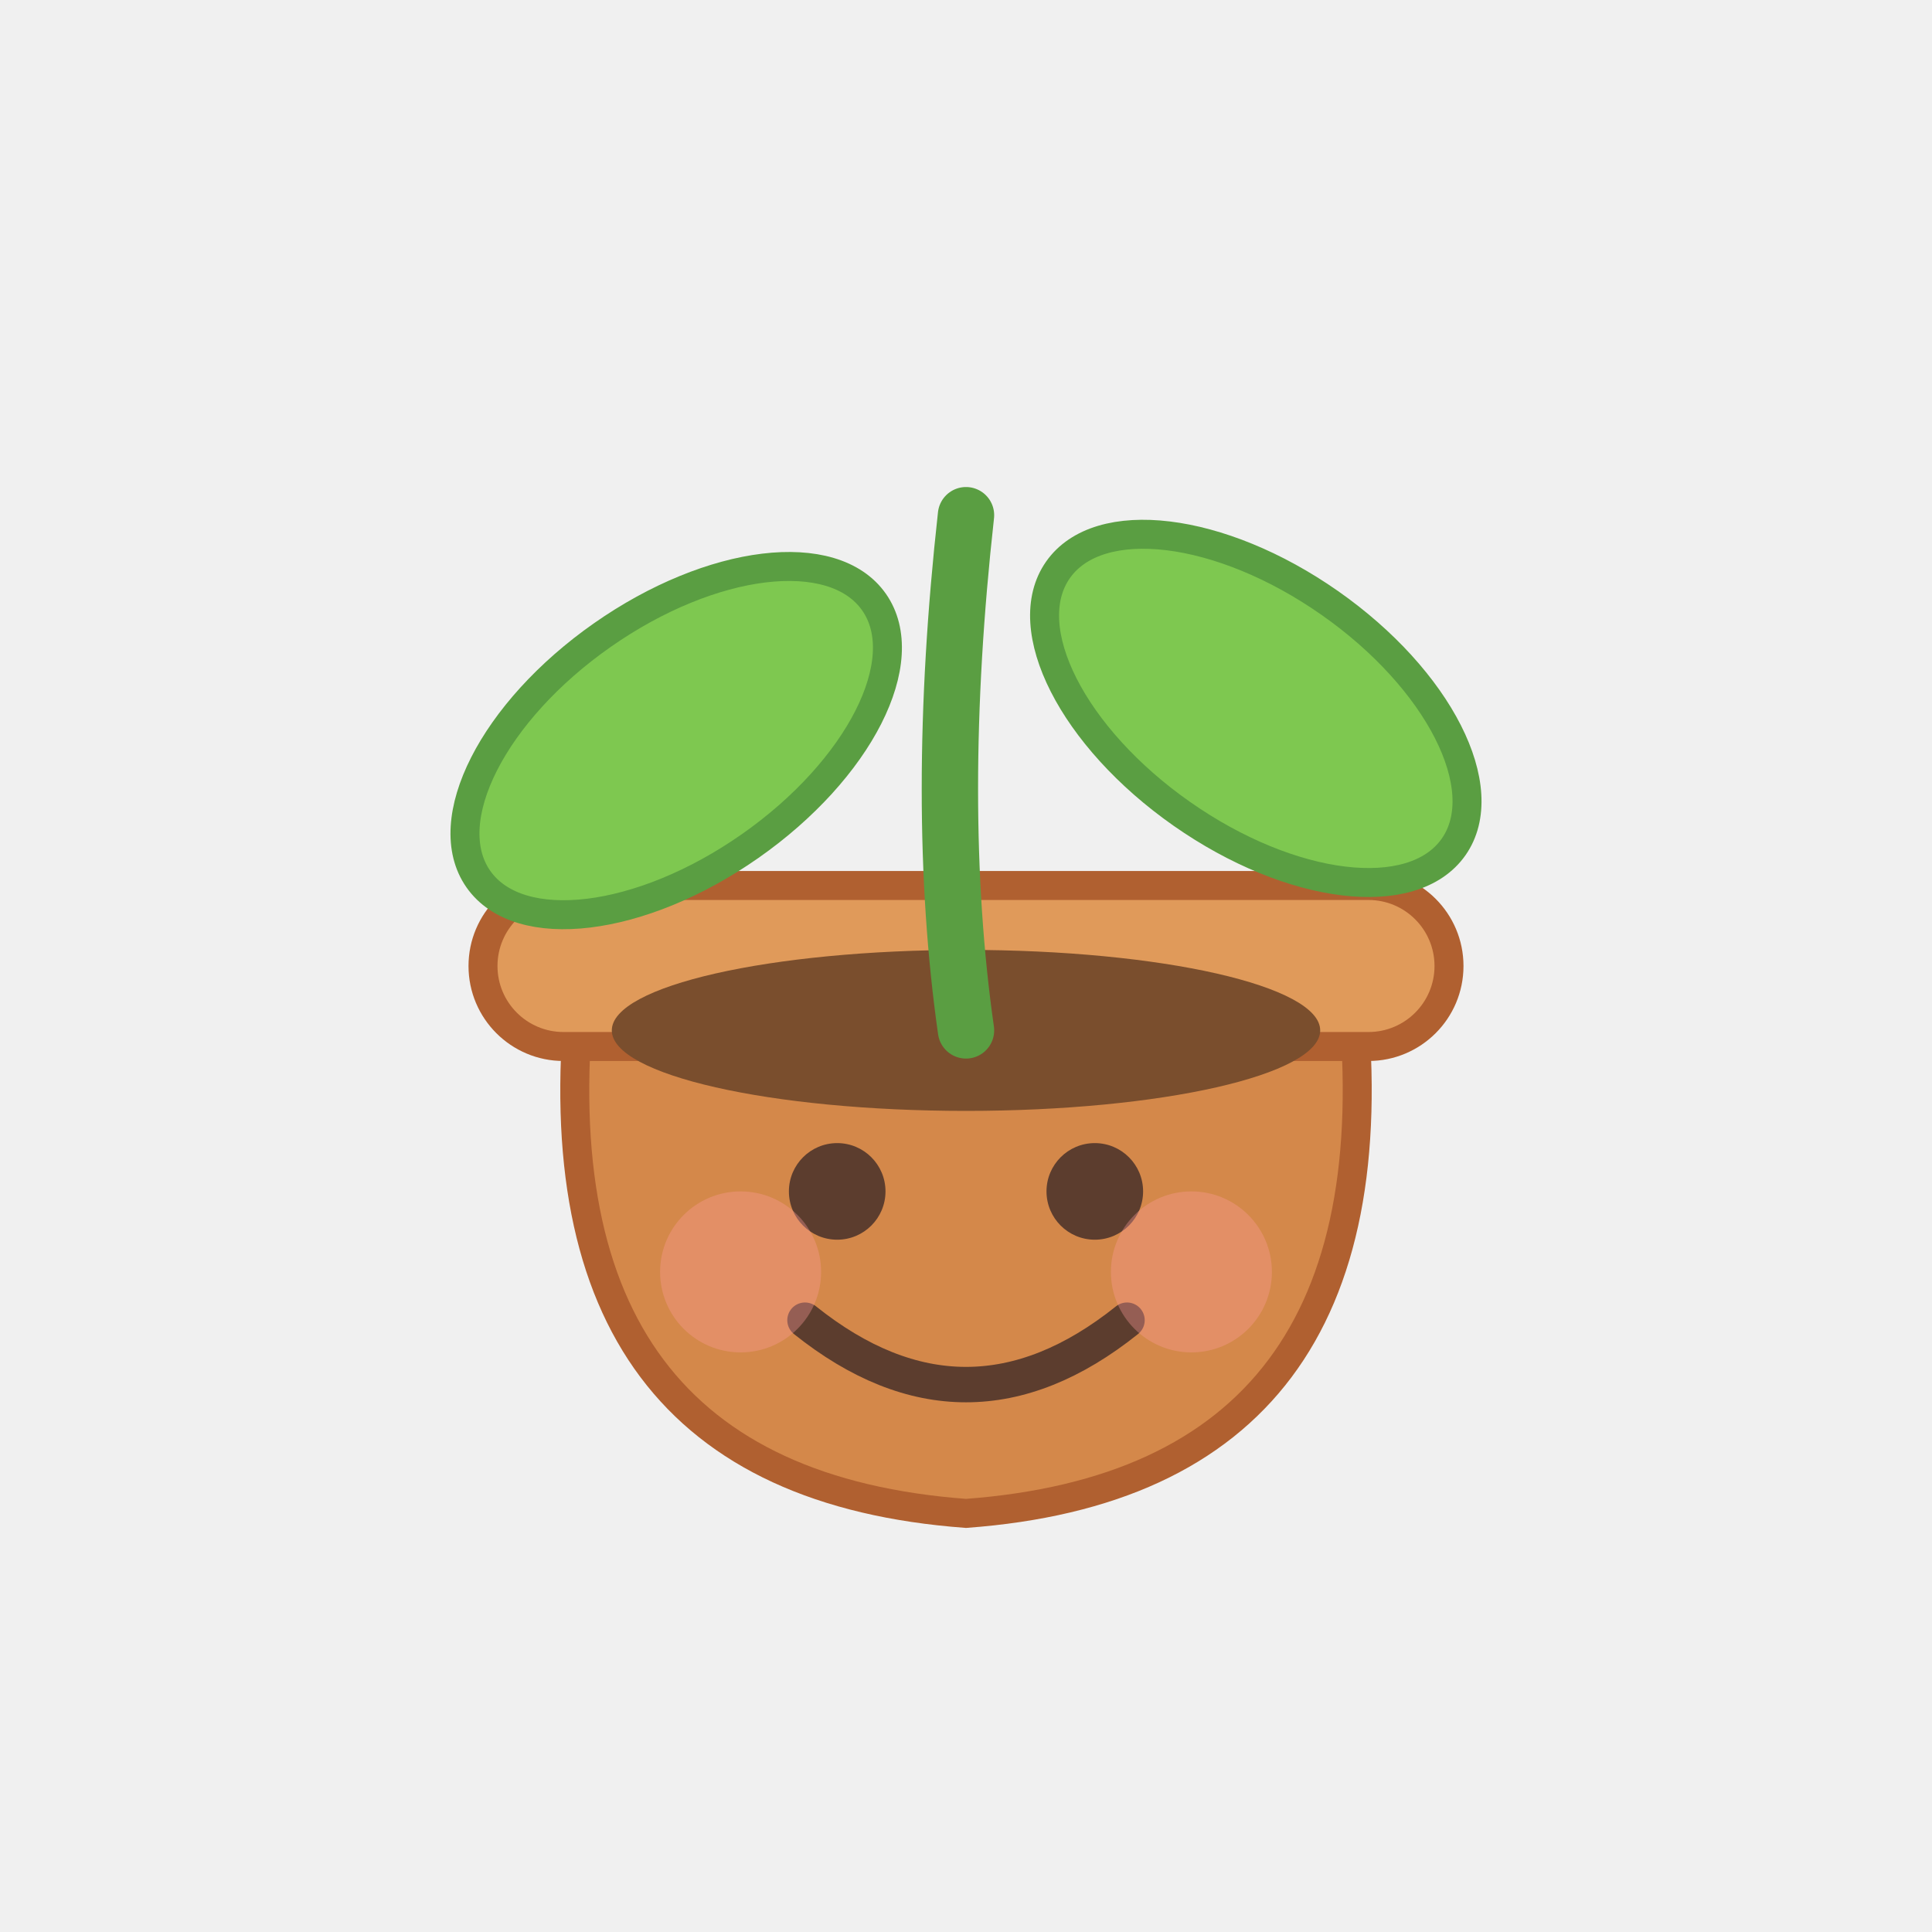
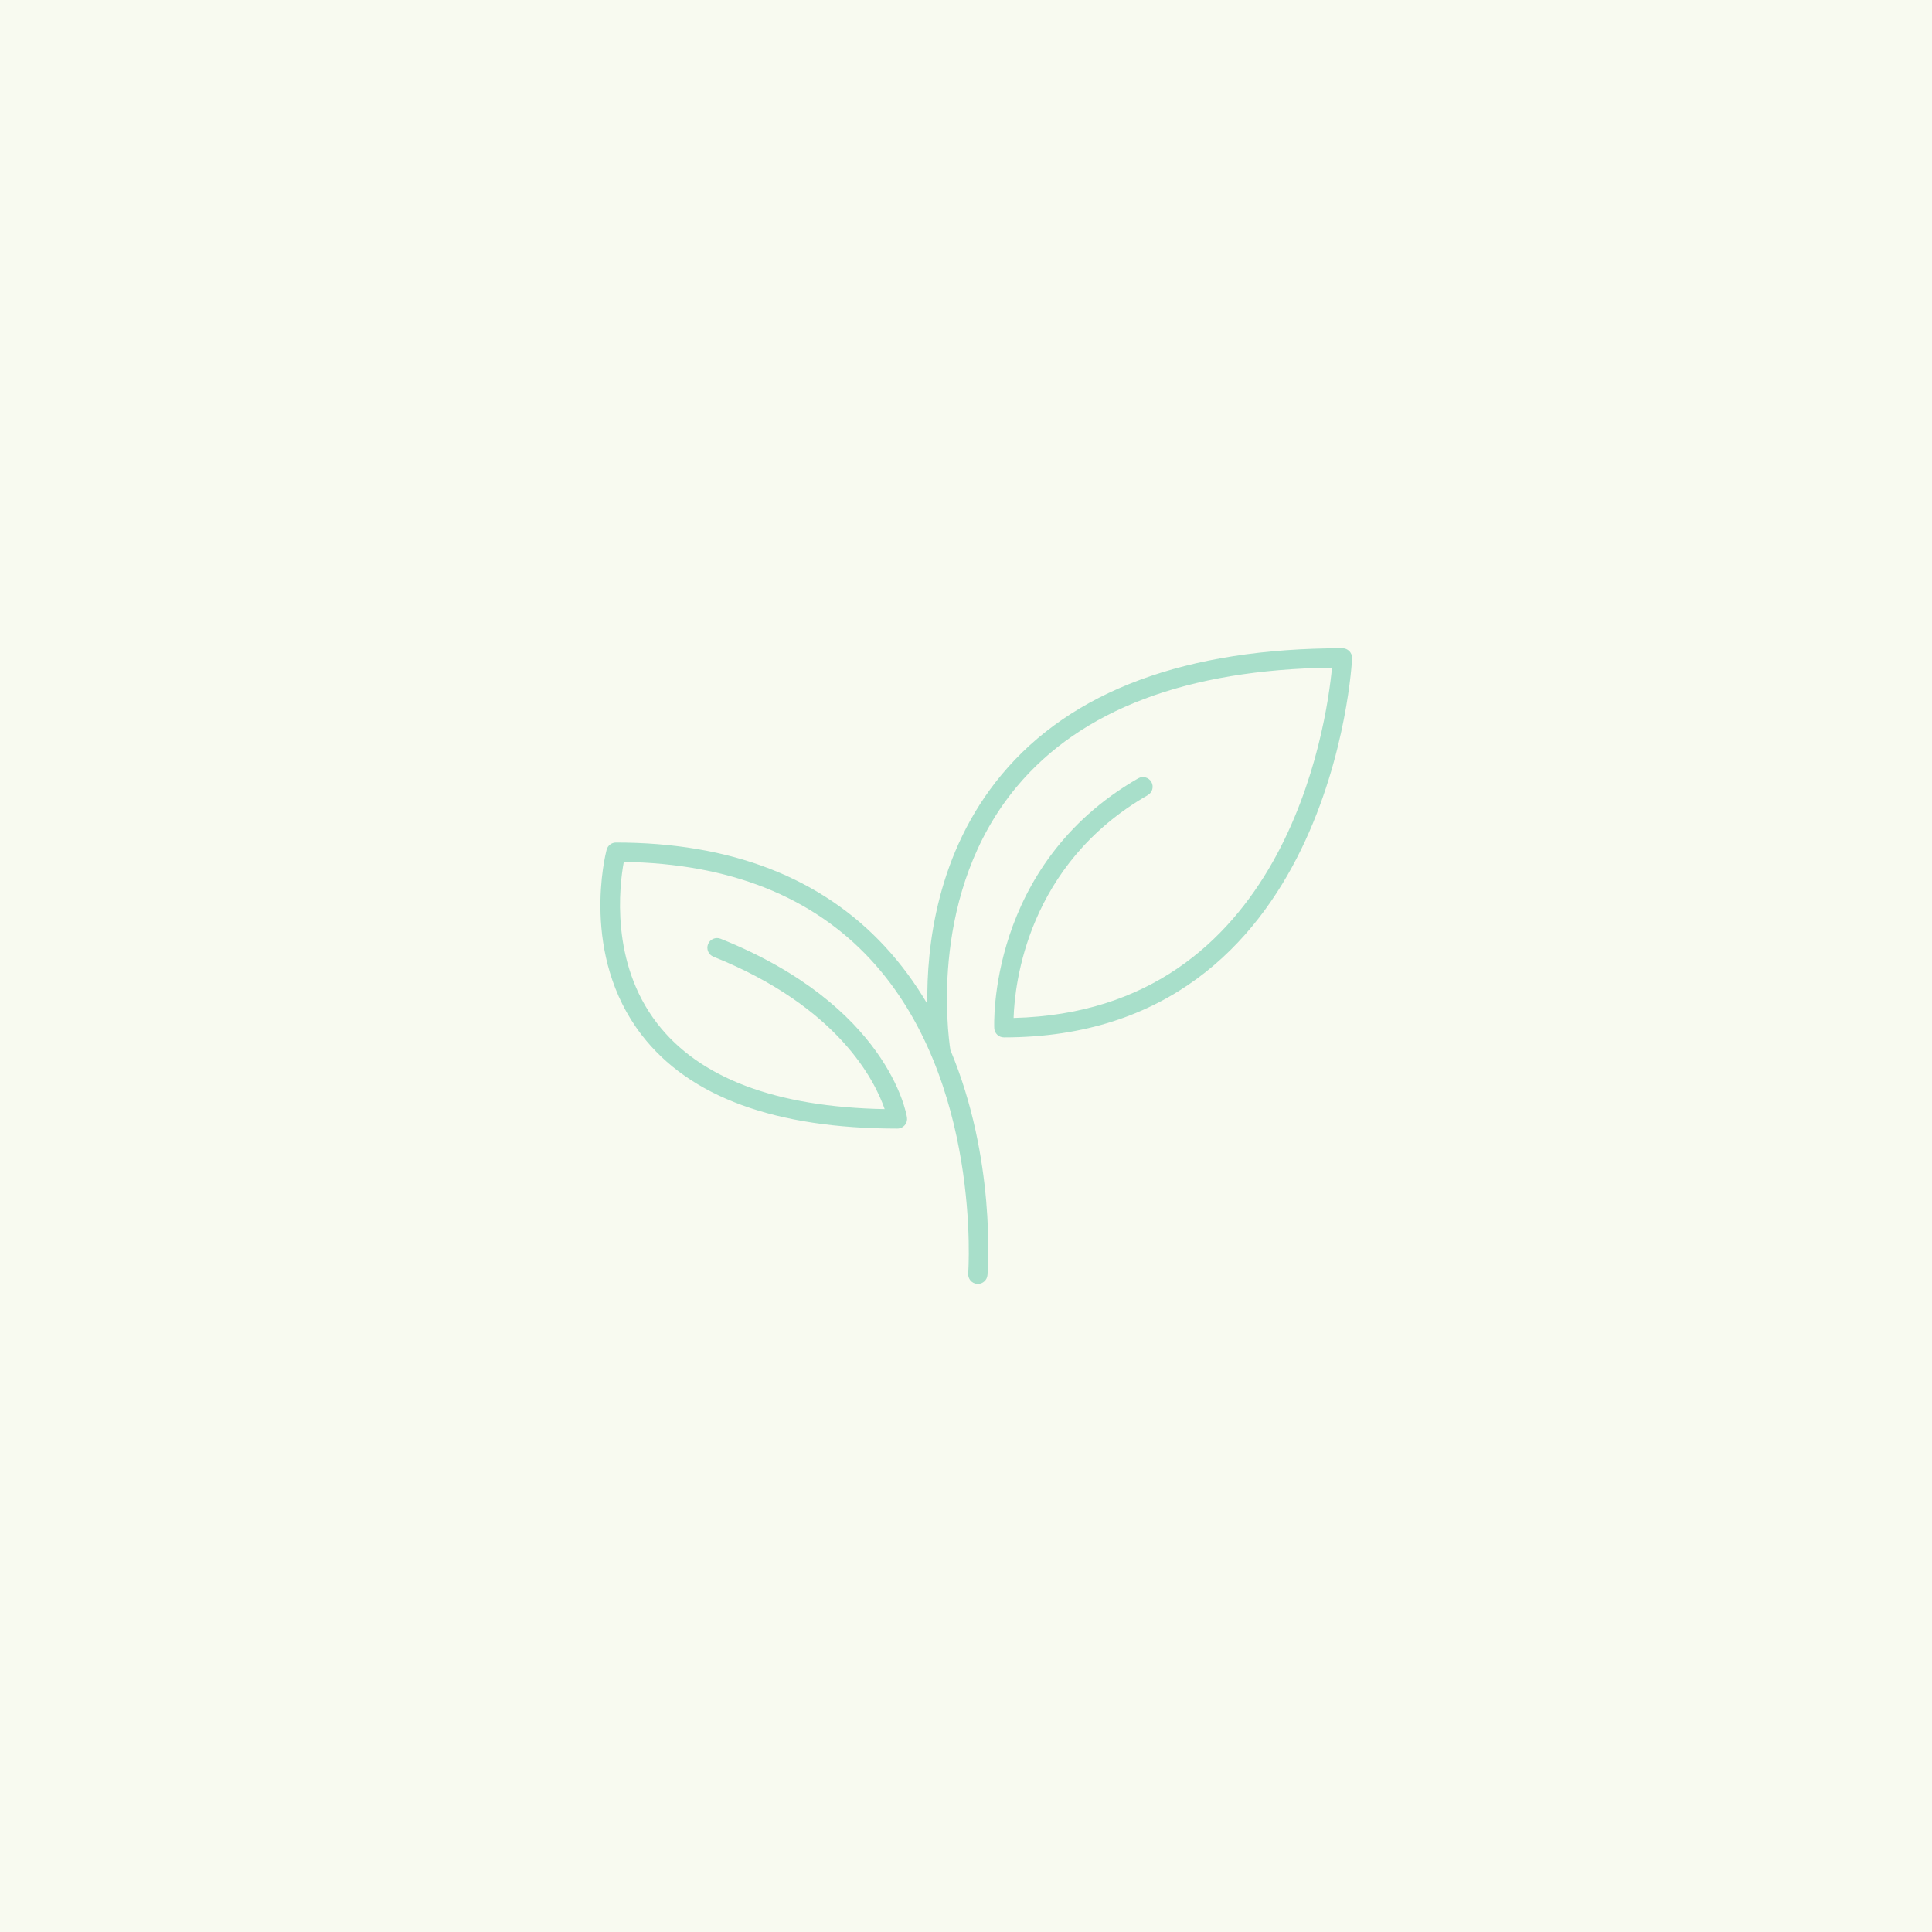
- <svg xmlns="http://www.w3.org/2000/svg" viewBox="0 0 120 120">
-   <path d="M36 62 Q33 92 60 94 Q87 92 84 62 Z" fill="#D4884A" />
-   <path d="M36 62 Q33 92 60 94 Q87 92 84 62 Z" fill="none" stroke="#B06030" stroke-width="1.8" />
-   <rect x="30" y="55" width="60" height="10" rx="5" fill="#E09A5A" stroke="#B06030" stroke-width="1.8" />
-   <ellipse cx="60" cy="64" rx="22" ry="5" fill="#7A4E2D" />
-   <path d="M60 64 Q58 50 60 32" stroke="#5A9E42" stroke-width="3.5" fill="none" stroke-linecap="round" />
-   <ellipse cx="42" cy="46" rx="15" ry="8" fill="#7EC850" stroke="#5A9E42" stroke-width="1.8" transform="rotate(-35 42 46)" />
-   <ellipse cx="78" cy="44" rx="15" ry="8" fill="#7EC850" stroke="#5A9E42" stroke-width="1.8" transform="rotate(35 78 44)" />
-   <circle cx="52" cy="74" r="3" fill="#5C3D2E" />
-   <circle cx="68" cy="74" r="3" fill="#5C3D2E" />
-   <path d="M50 82 Q60 90 70 82" stroke="#5C3D2E" stroke-width="2.2" fill="none" stroke-linecap="round" />
-   <circle cx="46" cy="79" r="5" fill="#FF9B9B" opacity="0.35" />
-   <circle cx="74" cy="79" r="5" fill="#FF9B9B" opacity="0.35" />
+ <svg xmlns="http://www.w3.org/2000/svg" width="2000" zoomAndPan="magnify" viewBox="0 0 1500 1500" height="2000" preserveAspectRatio="xMidYMid meet" version="1.0">
+   <defs>
+     <clipPath id="a245724219">
+       <path d="M 466 503.25 L 1050 503.25 L 1050 996.75 L 466 996.75 Z M 466 503.25 " clip-rule="nonzero" />
+     </clipPath>
+   </defs>
+   <rect x="-150" width="1800" fill="#ffffff" y="-150" height="1800" fill-opacity="1" />
+   <rect x="-150" width="1800" fill="#f8faf0" y="-150" height="1800" fill-opacity="1" />
+   <g clip-path="url(#a245724219)">
+     <path fill="#a8dfca" d="M 1047.684 505.609 C 1046.27 504.133 1044.316 503.297 1042.273 503.297 C 920.922 503.297 831.922 536.293 777.727 601.355 C 727.305 661.883 719.316 735.094 720 779.445 C 710.879 763.945 700.039 748.938 687.141 734.98 C 637.574 681.344 567.289 654.145 478.242 654.145 C 474.828 654.145 471.859 656.441 470.98 659.734 C 470.109 663.031 450.195 741.207 498.191 803.543 C 535.332 851.773 602.141 876.227 696.754 876.227 C 698.941 876.227 701.031 875.266 702.457 873.594 C 703.879 871.93 704.504 869.719 704.172 867.551 C 703.613 864.035 689.176 780.773 559.488 728.852 C 555.664 727.309 551.254 729.164 549.73 733.035 C 548.188 736.879 550.066 741.246 553.914 742.789 C 650.949 781.645 679.344 839.289 686.859 861.109 C 602.48 859.508 543.074 837.117 510.18 794.496 C 473.656 747.172 480.918 687.578 484.312 669.207 C 566.074 670.402 630.57 695.926 676.055 745.098 C 762.363 838.418 751.816 987.234 751.703 988.73 C 751.379 992.871 754.469 996.477 758.602 996.797 C 758.797 996.82 759.004 996.832 759.199 996.832 C 763.082 996.832 766.367 993.848 766.68 989.906 C 767.055 985.145 773.188 899.285 737.871 815.223 C 735.773 801.633 721.469 692.355 789.262 610.965 C 839.273 550.922 921.637 519.785 1034.156 518.367 C 1029.895 563.305 998.055 785.168 786.953 790.324 C 787.773 763.941 797.5 671.195 891.145 617.348 C 894.742 615.273 895.977 610.688 893.91 607.09 C 891.84 603.492 887.254 602.262 883.66 604.324 C 766.289 671.816 771.879 797.078 771.949 798.336 C 772.172 802.316 775.457 805.43 779.445 805.43 C 1034.625 805.43 1049.652 514.066 1049.77 511.125 C 1049.855 509.082 1049.102 507.082 1047.684 505.609 " fill-opacity="1" fill-rule="nonzero" />
+   </g>
</svg>
